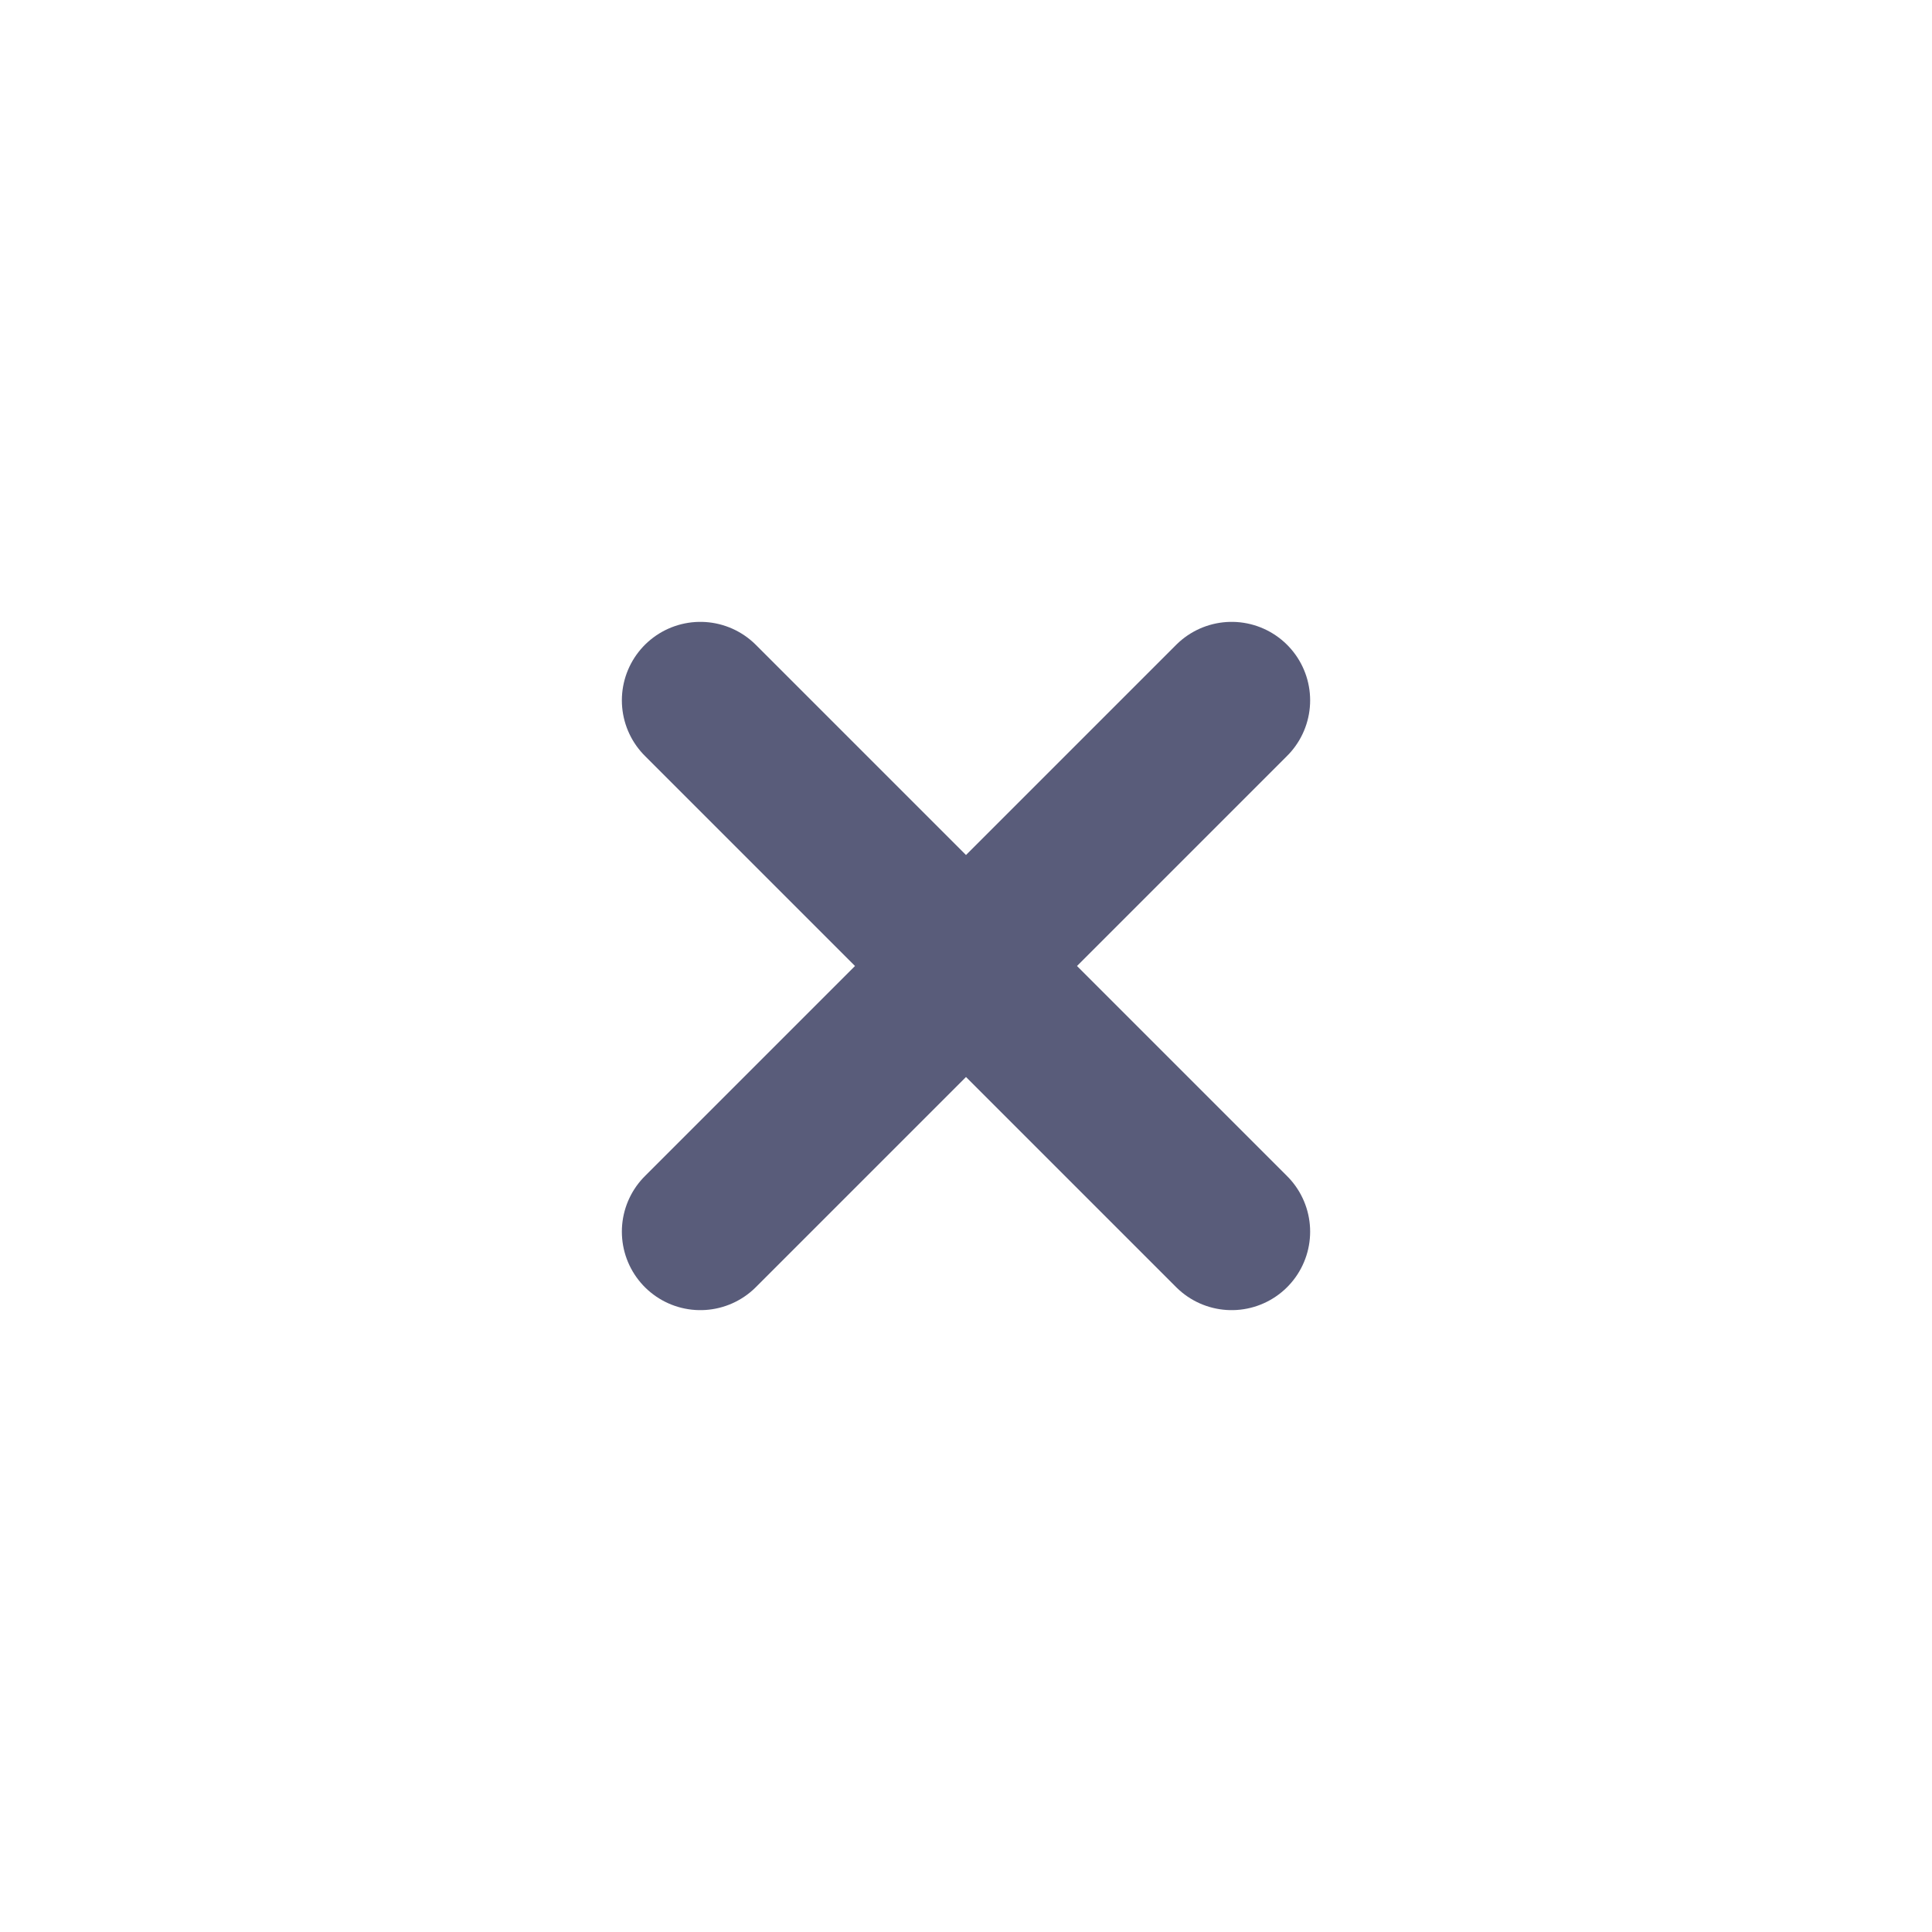
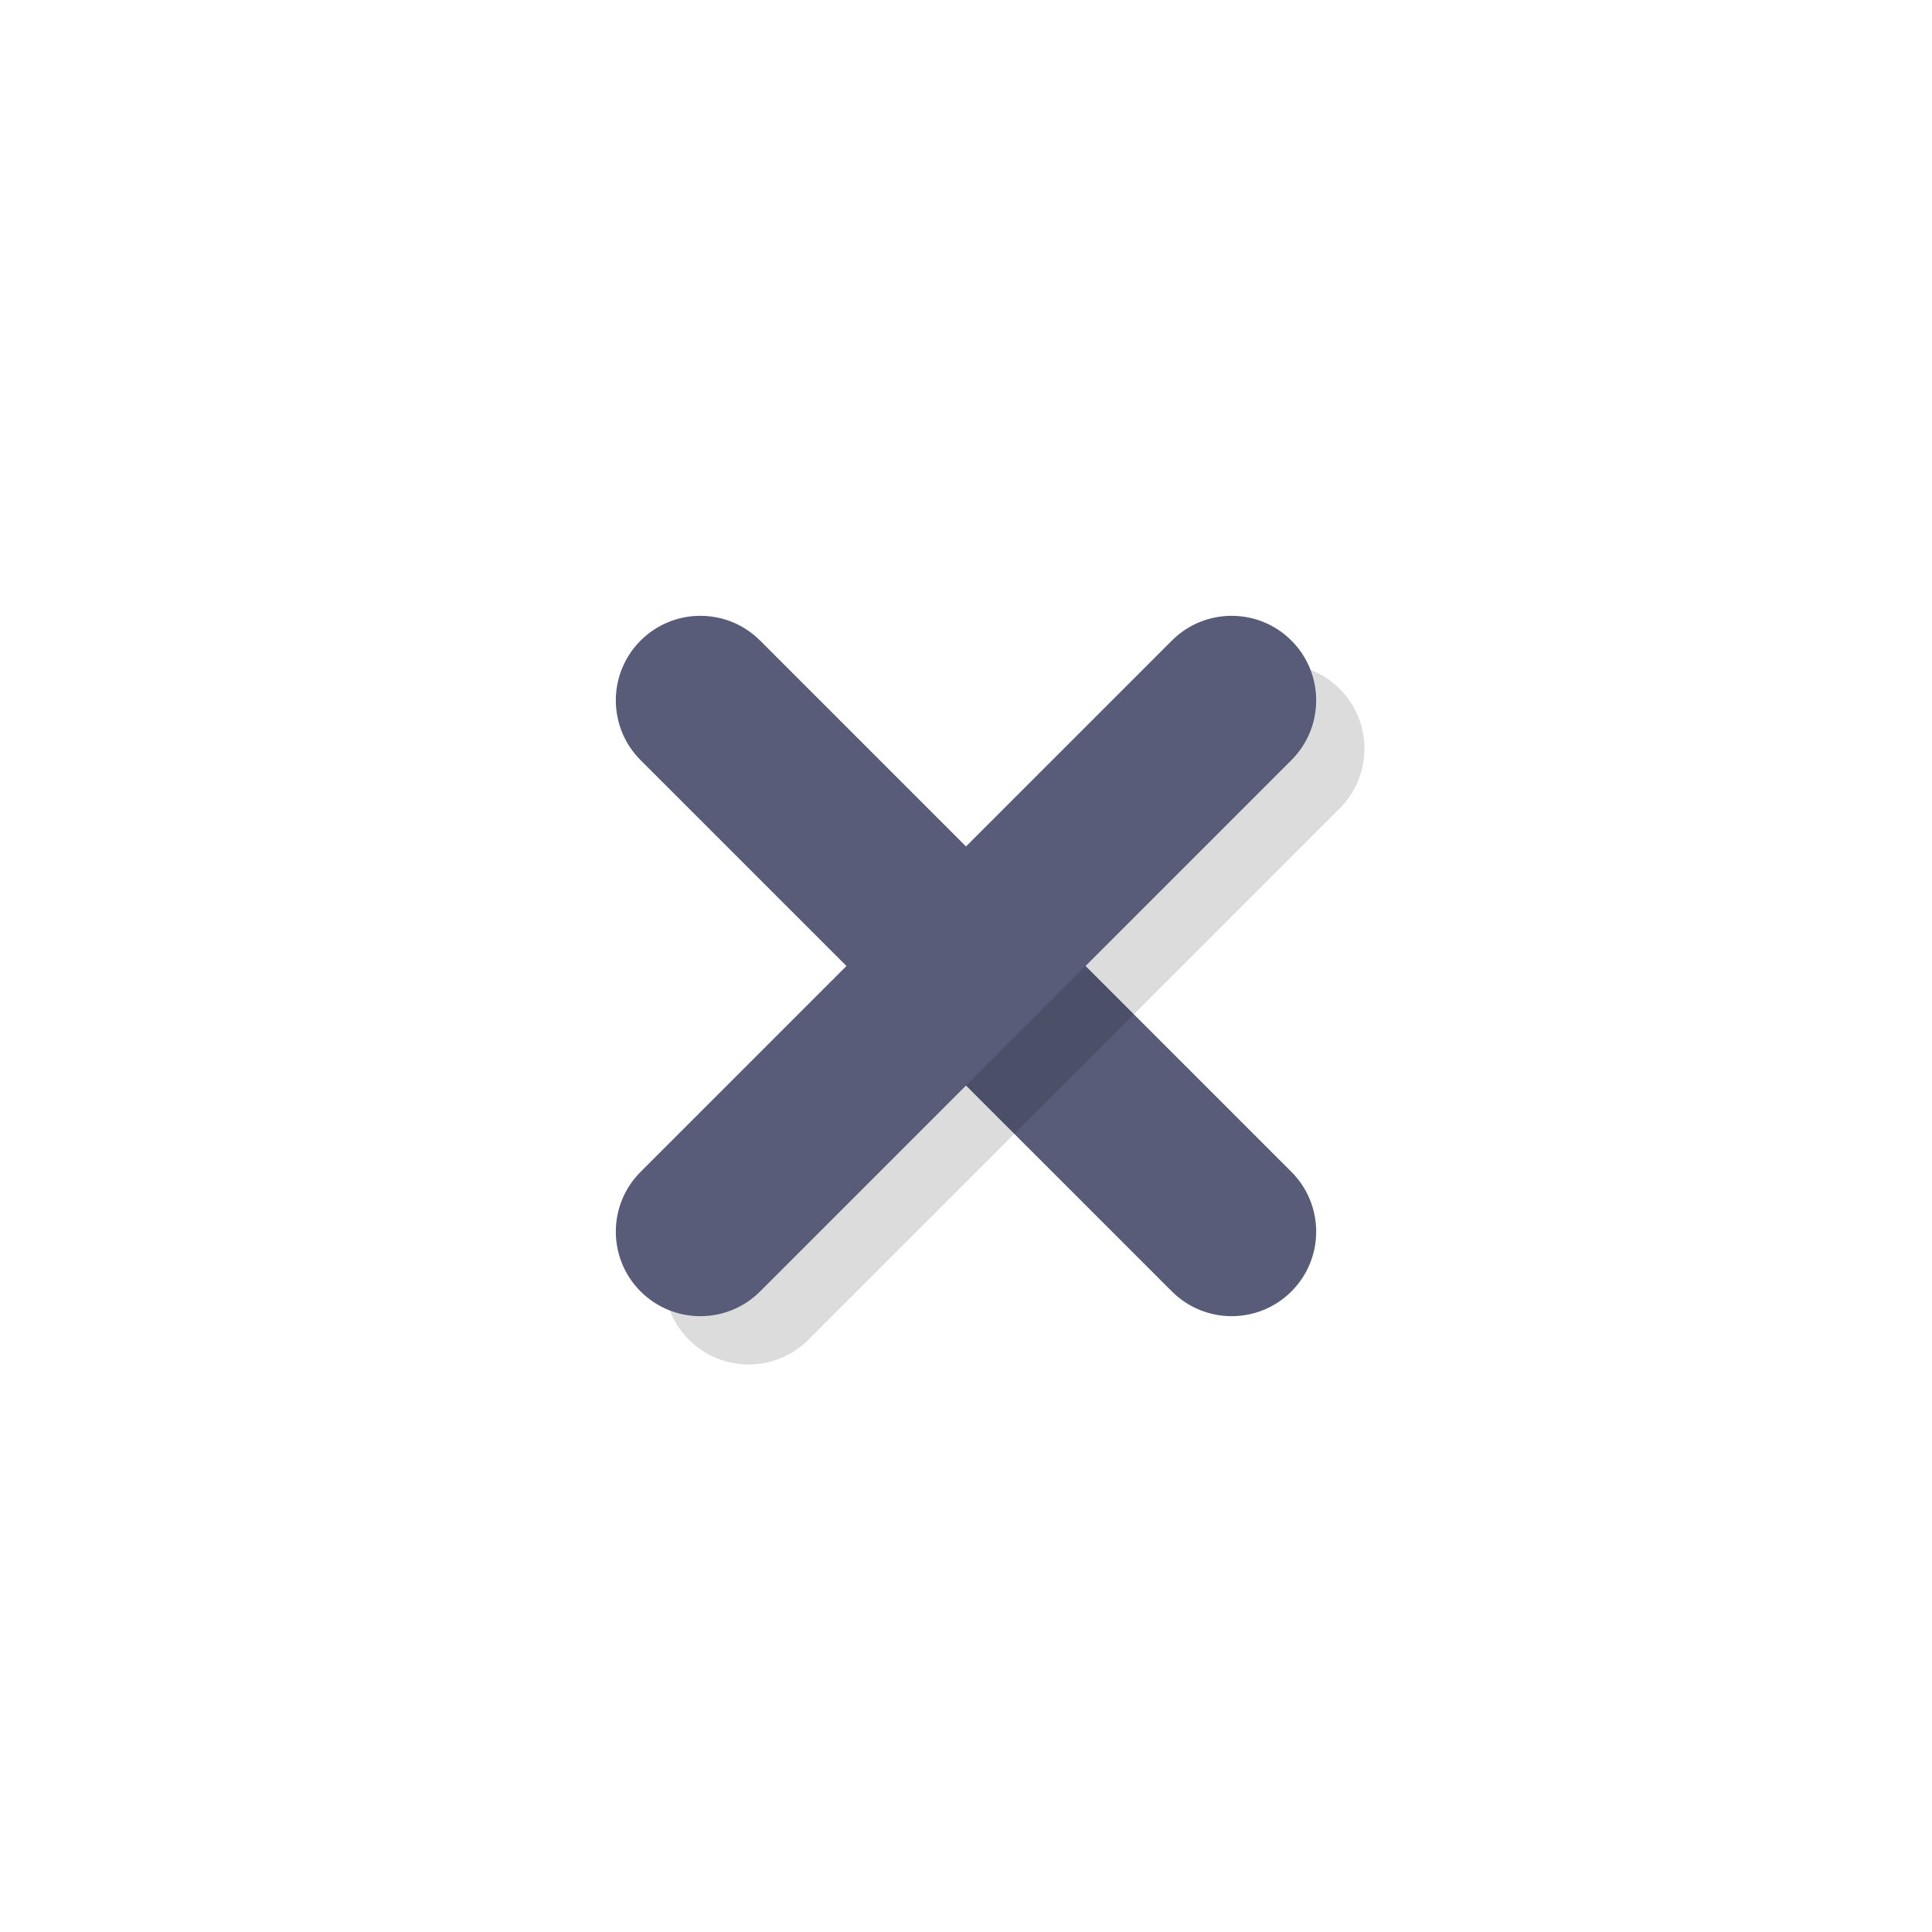
<svg xmlns="http://www.w3.org/2000/svg" width="32" height="32" viewBox="0 0 32 32">
-   <path d="M11.6 11.6l8.8 8.8M20.4 11.6l-8.8 8.8" fill="none" stroke="#595c7a" stroke-width="2.6" stroke-linecap="round" />
+   <path d="M10.61 12.59L19.41 21.39A1.4 1.4 0 0 0 21.39 19.41L12.59 10.61A1.4 1.4 0 0 0 10.61 12.59Z" fill="#585c78" />
+   <path d="M20.21 11.41L11.41 20.21A1.4 1.4 0 0 0 13.39 22.19L22.19 13.39A1.4 1.4 0 0 0 20.21 11.41Z" fill="rgba(0,0,0,.14)" />
+   <path d="M19.41 10.61L10.61 19.41A1.4 1.4 0 0 0 12.59 21.39L21.39 12.59A1.4 1.4 0 0 0 19.41 10.61Z" fill="#585c78" />
</svg>
